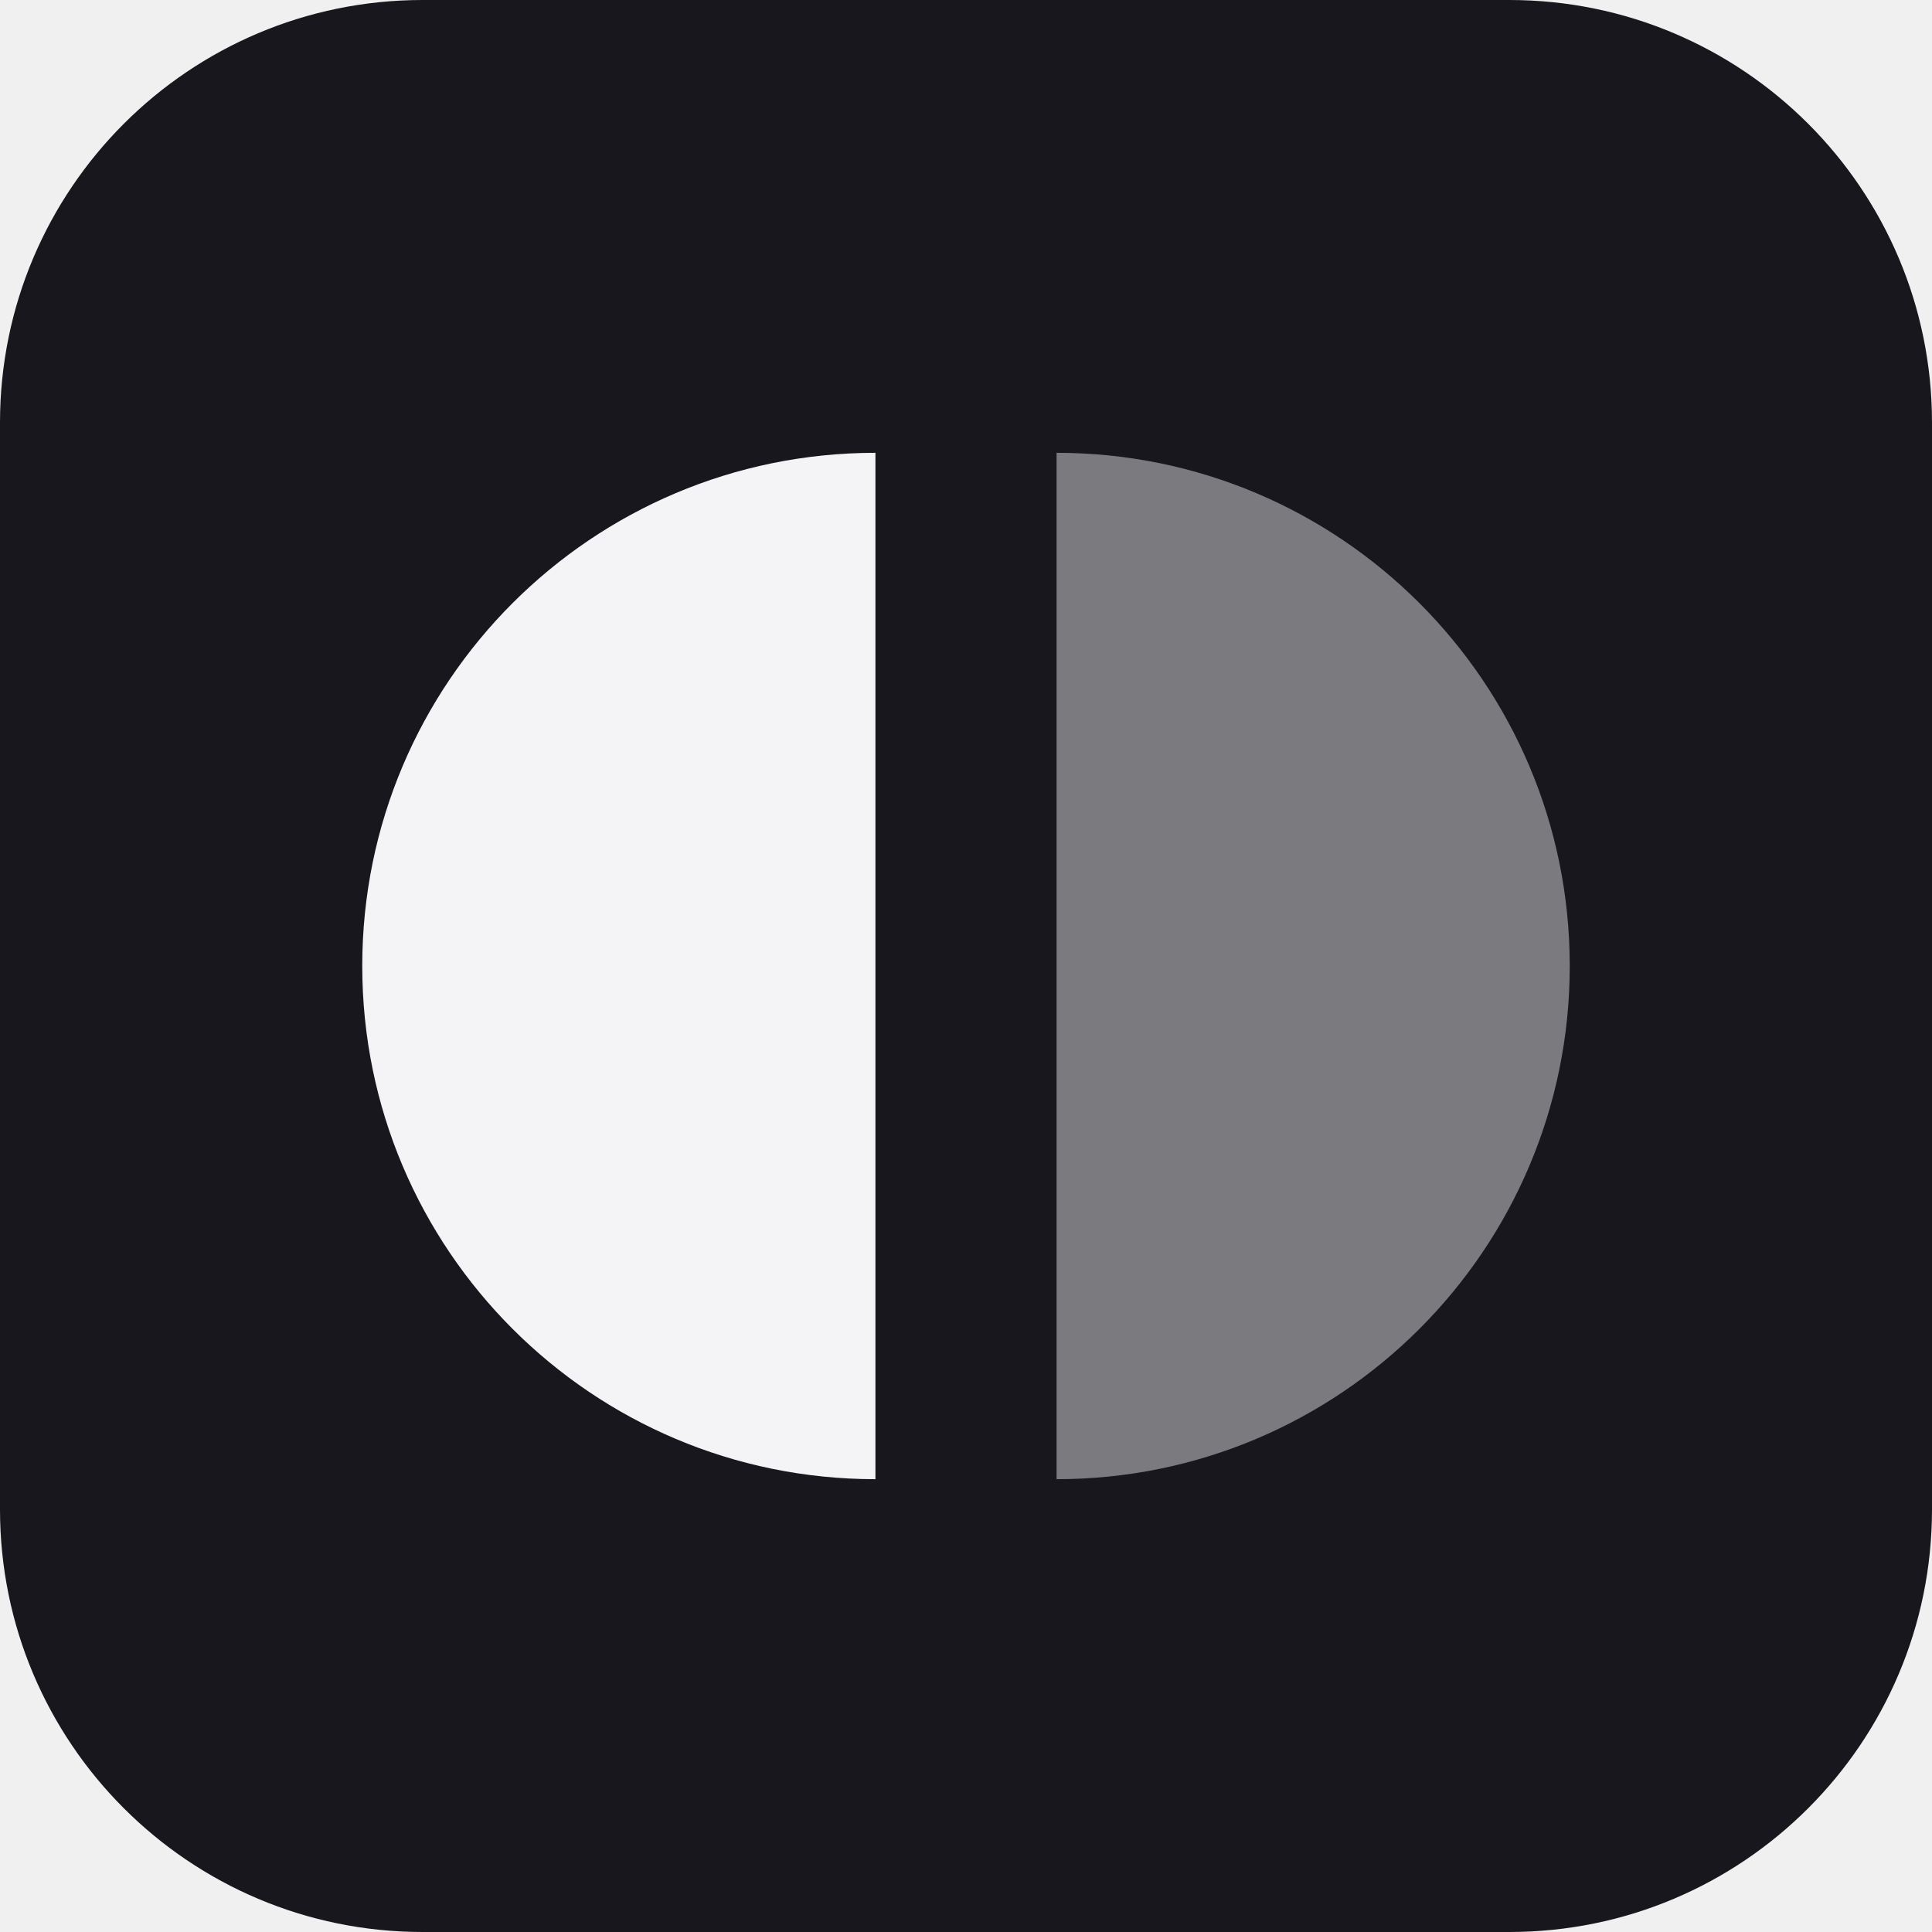
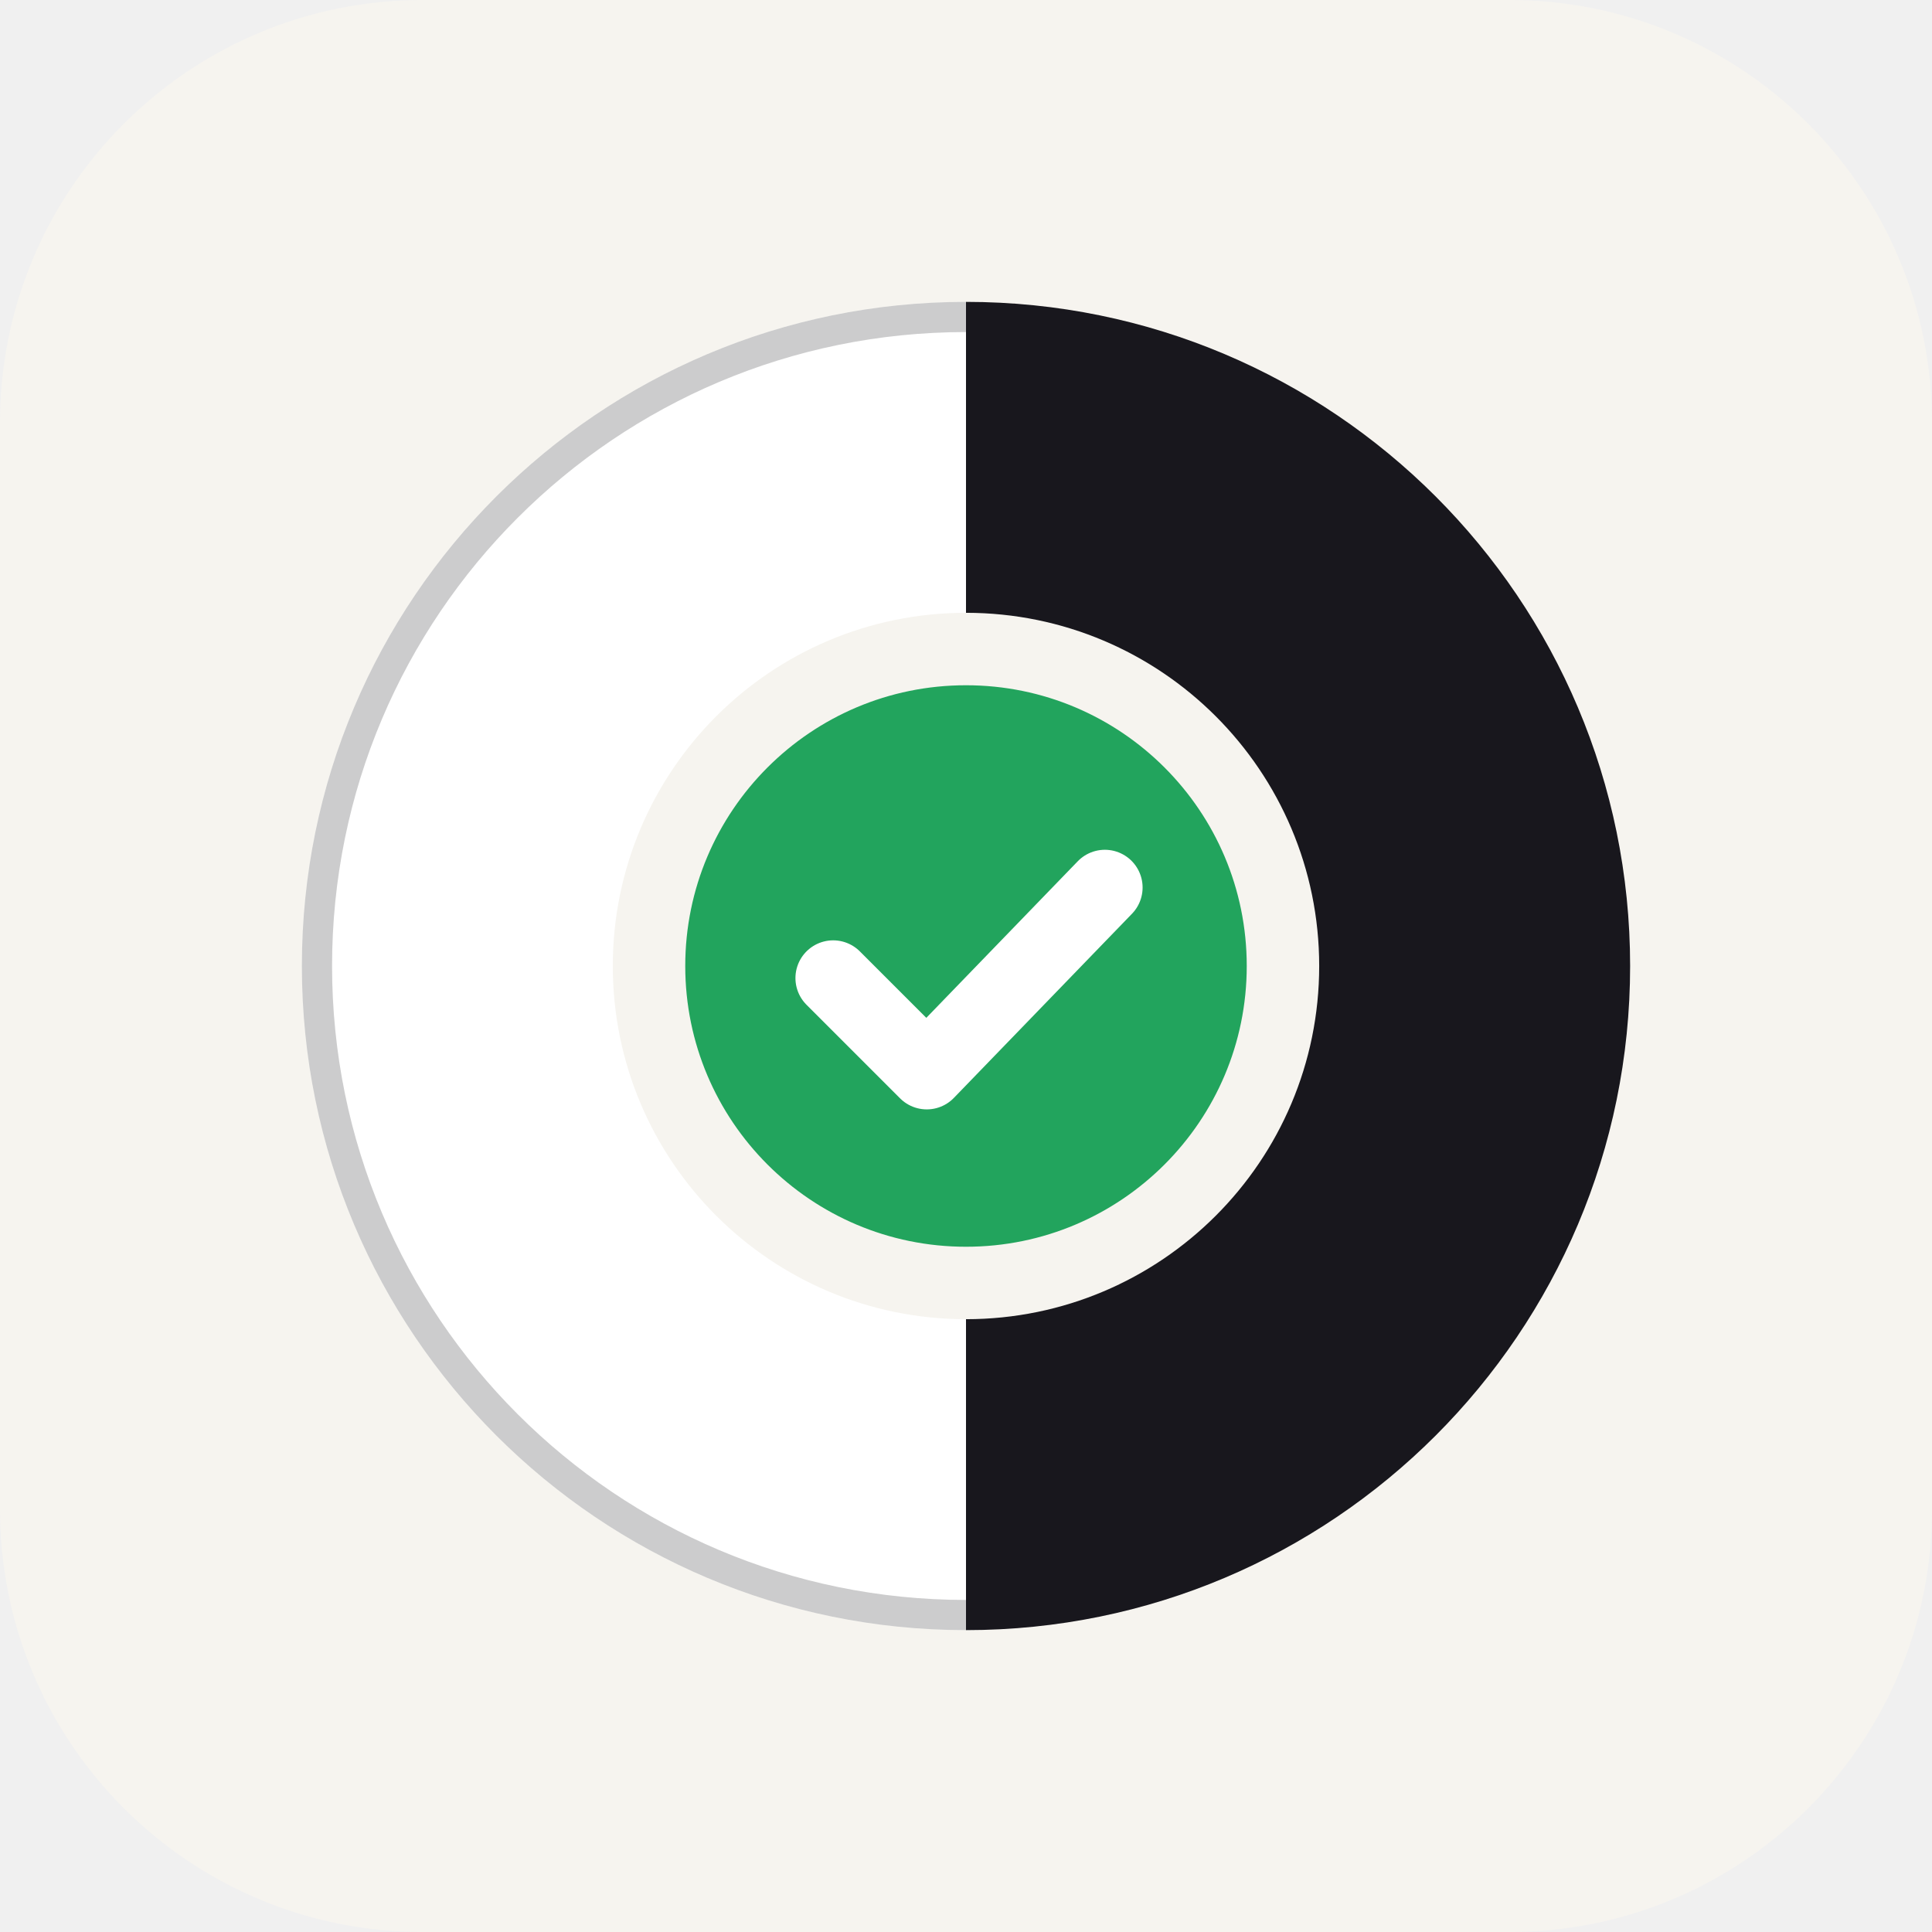
<svg xmlns="http://www.w3.org/2000/svg" viewBox="0 0 64 64">
-   <rect width="64" height="64" rx="14" fill="#18171d" />
-   <path d="M29 15a17 17 0 0 0 0 34z" fill="#f4f3f6" />
-   <path d="M35 15a17 17 0 0 1 0 34z" fill="#f4f3f6" opacity=".45" />
+   <rect width="64" height="64" rx="14" fill="#f6f4ef" />
+   <path d="M32 10a22 22 0 0 0 0 44z" fill="#fff" />
+   <path d="M32 10.5a21.5 21.5 0 0 0 0 43" fill="none" stroke="#18171d" stroke-opacity=".22" stroke-width="1" />
+   <path d="M32 10a22 22 0 0 1 0 44z" fill="#18171d" />
+   <circle cx="32" cy="32" r="10.5" fill="#22a45d" stroke="#f6f4ef" stroke-width="2.4" />
+   <path d="M27.6 32.4l3.1 3.1 5.9-6.1" fill="none" stroke="#fff" stroke-width="2.5" stroke-linecap="round" stroke-linejoin="round" />
</svg>
